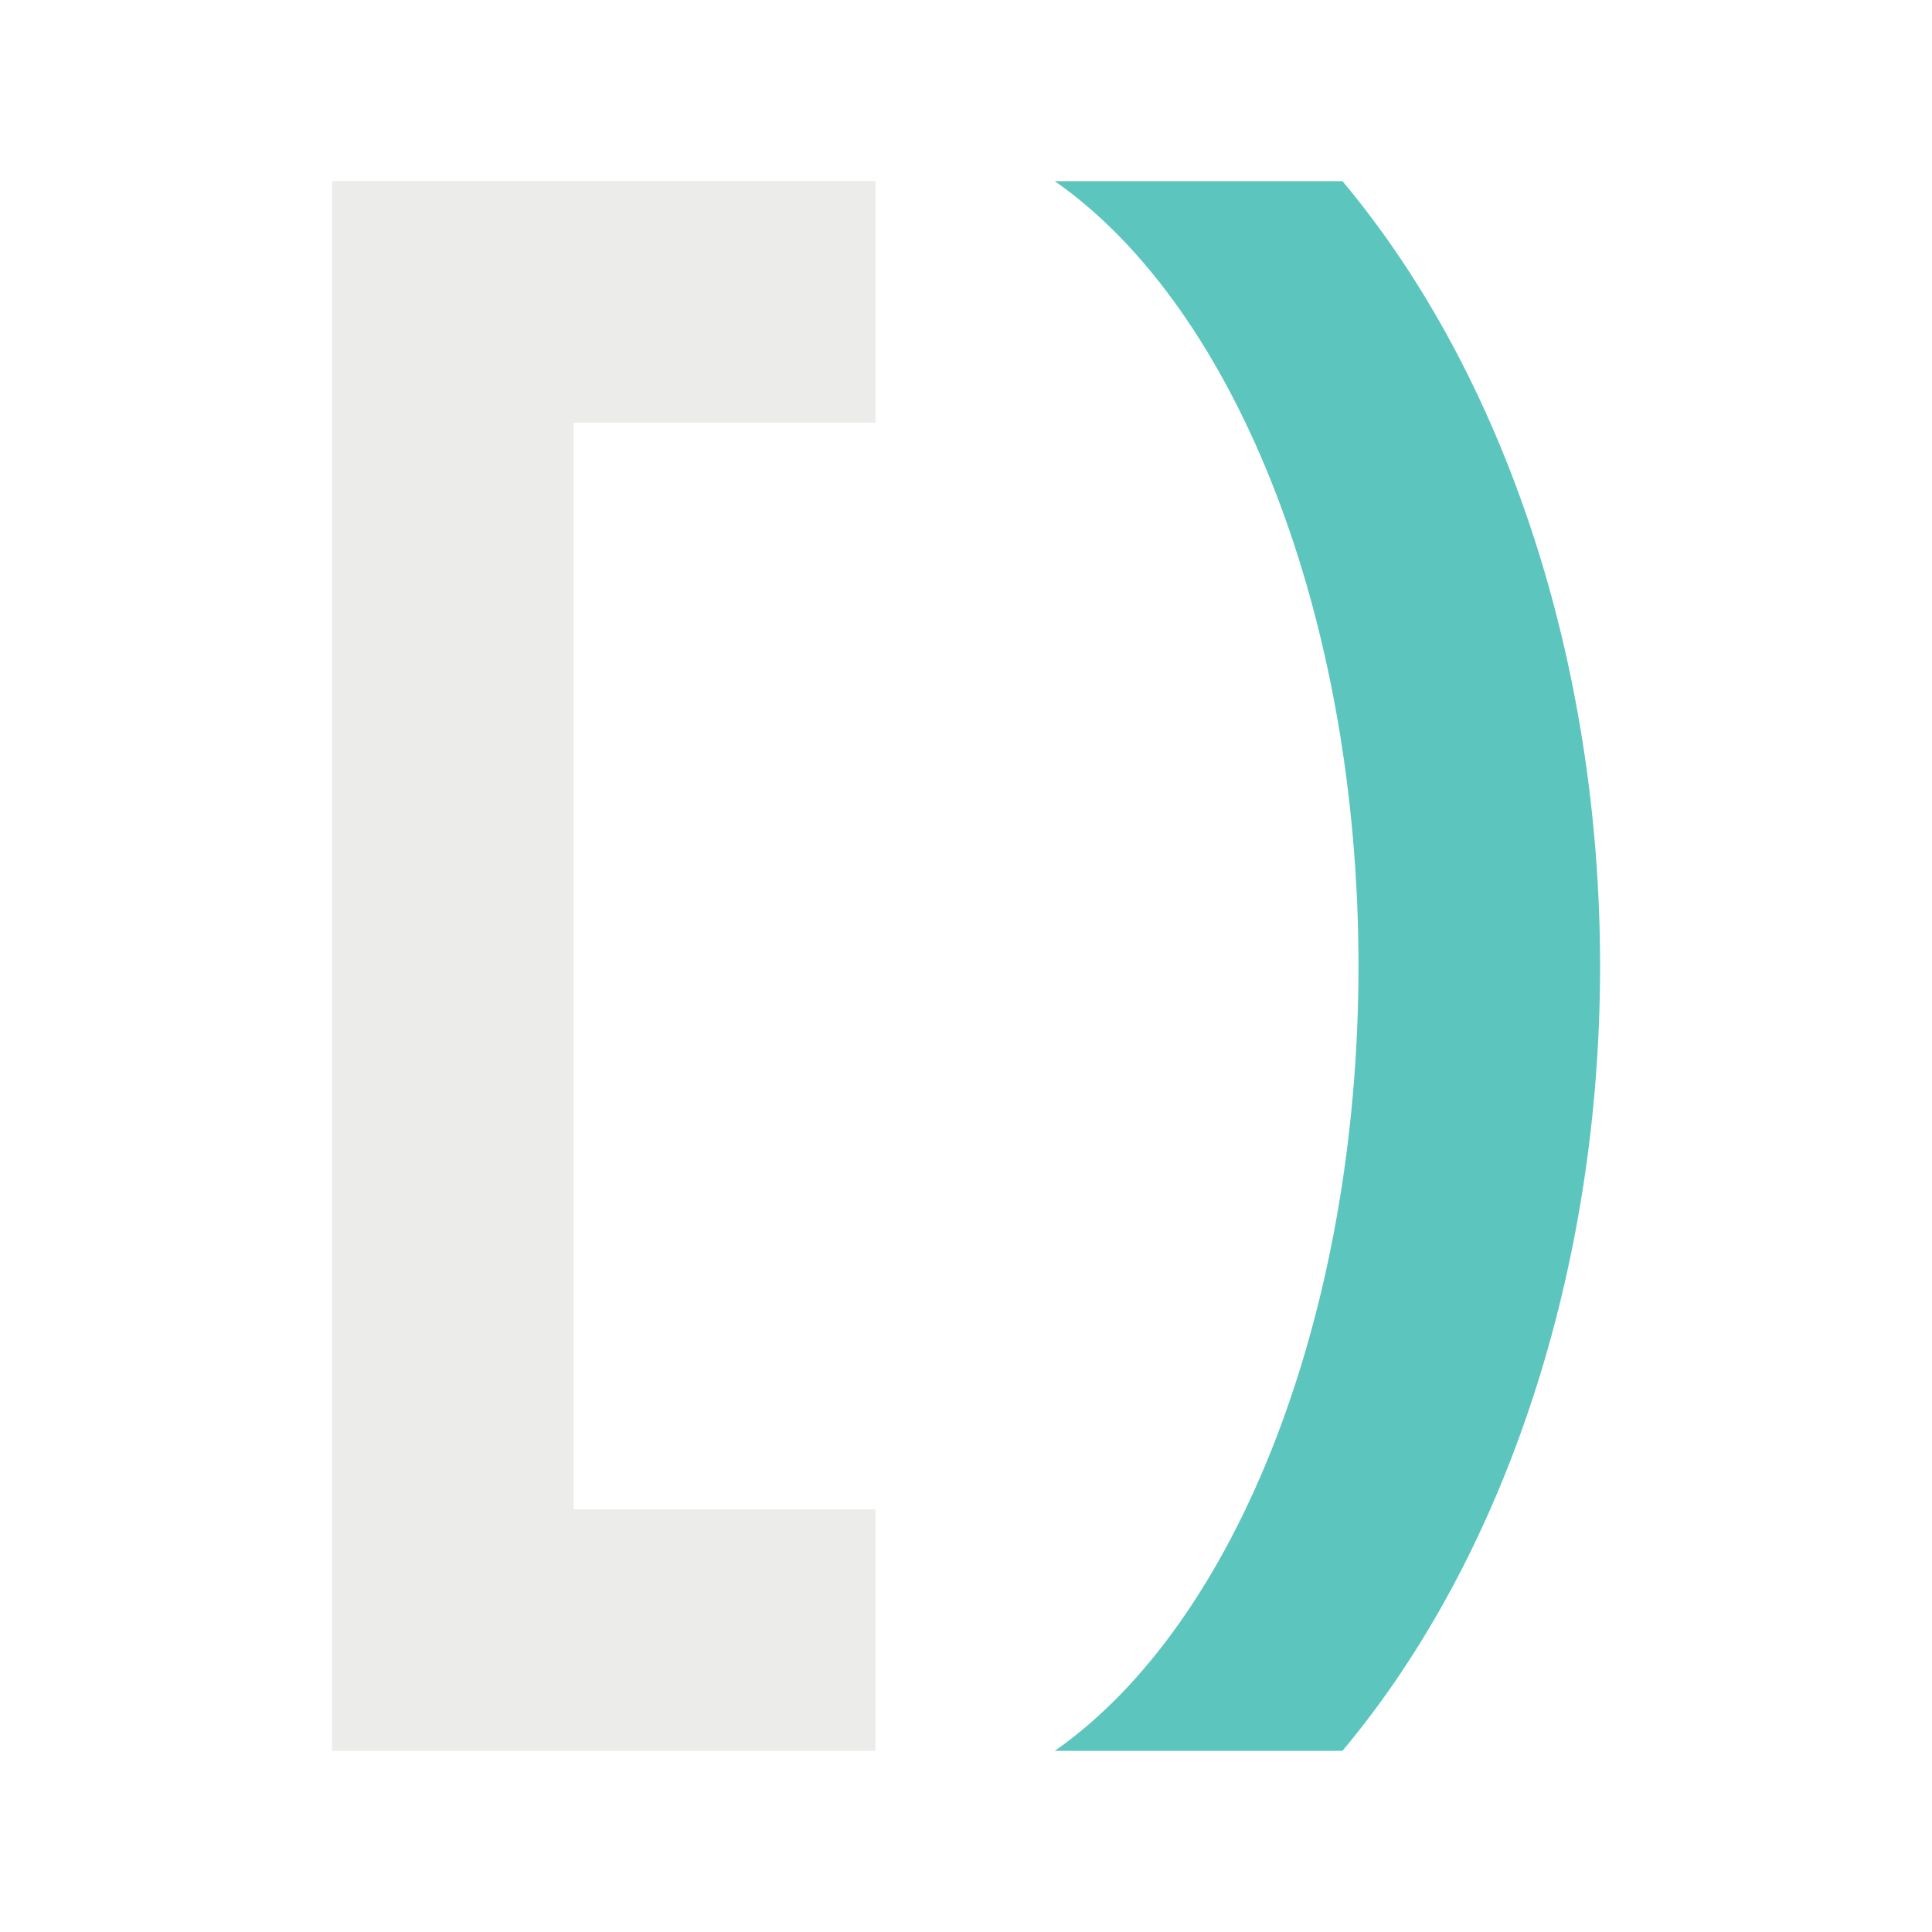
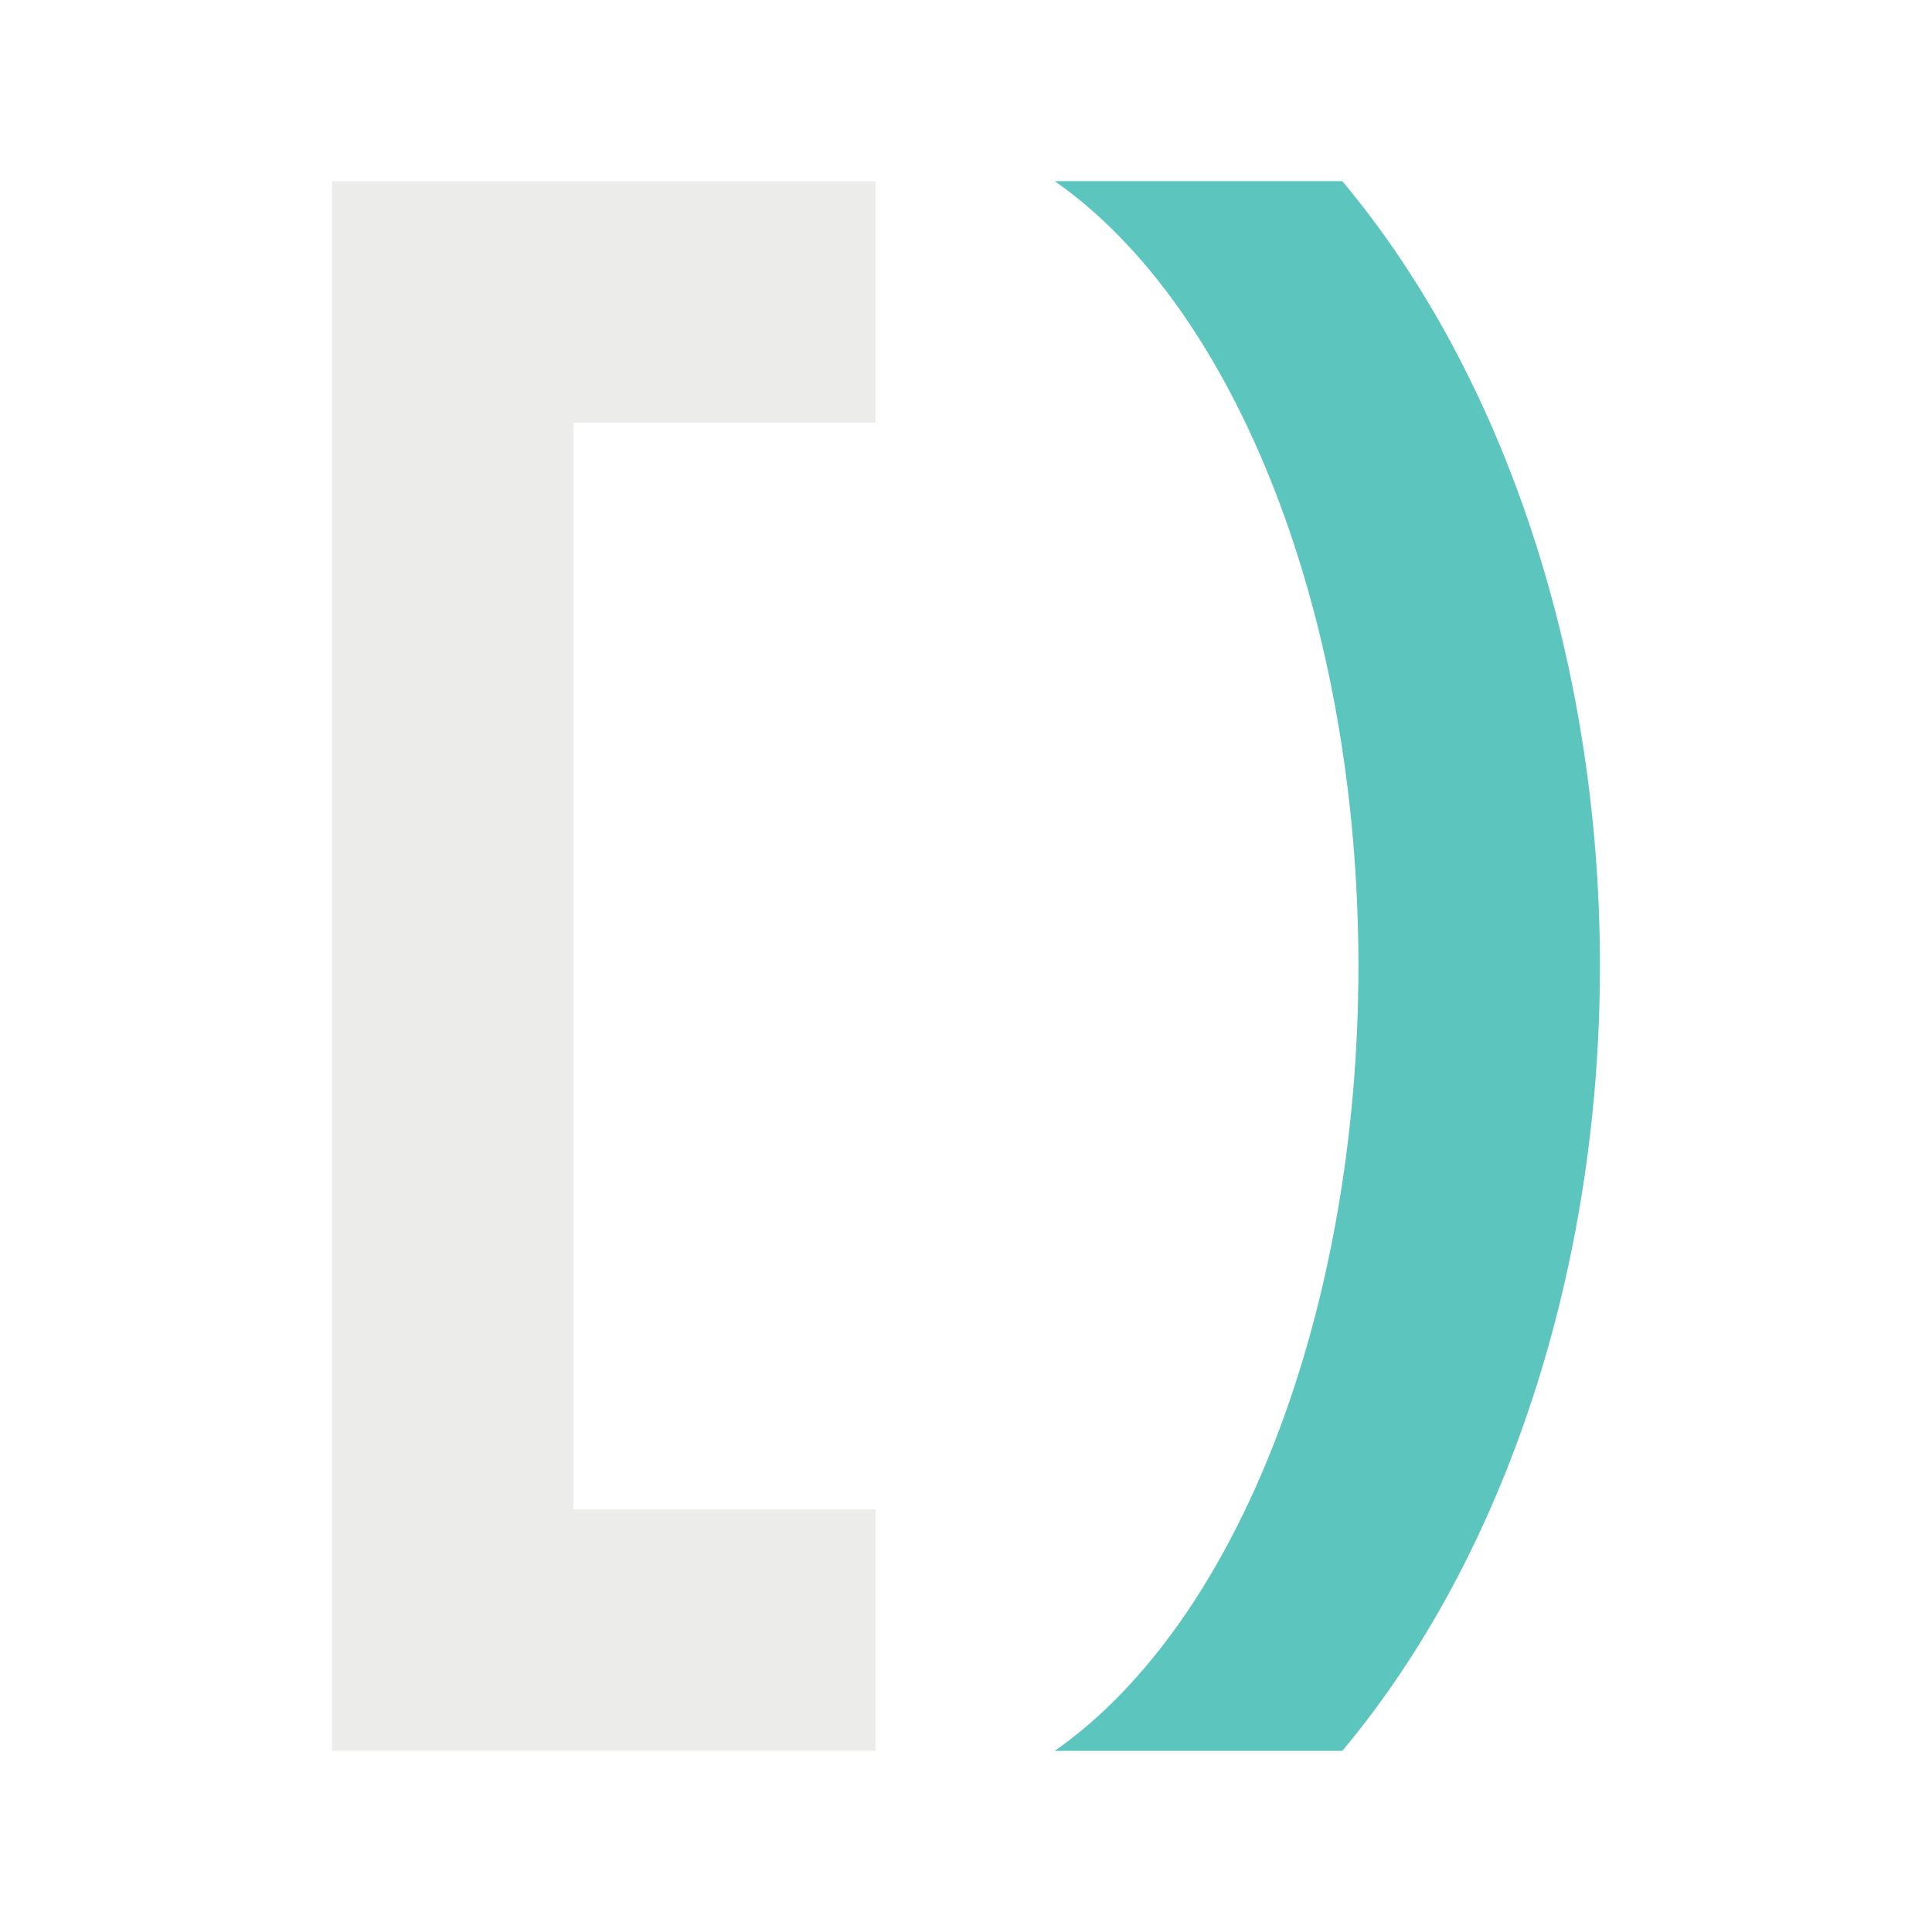
<svg xmlns="http://www.w3.org/2000/svg" width="64" height="64" viewBox="0 0 64 64" role="img" aria-labelledby="t">
  <g>
    <path fill="#ececea" d="M11 6H29V14H19V50H29V58H11Z" />
-     <path fill="#5cc6be" d="M34.94 6H44.47A24 34 0 0 1 44.47 58H34.94A16 28 0 0 0 34.94 6Z" />
+     <path fill="#5cc6be" d="M34.938 6H44.465A24 34 0 0 1 44.465 58H34.938A16 28 0 0 0 34.938 6Z" />
  </g>
</svg>
